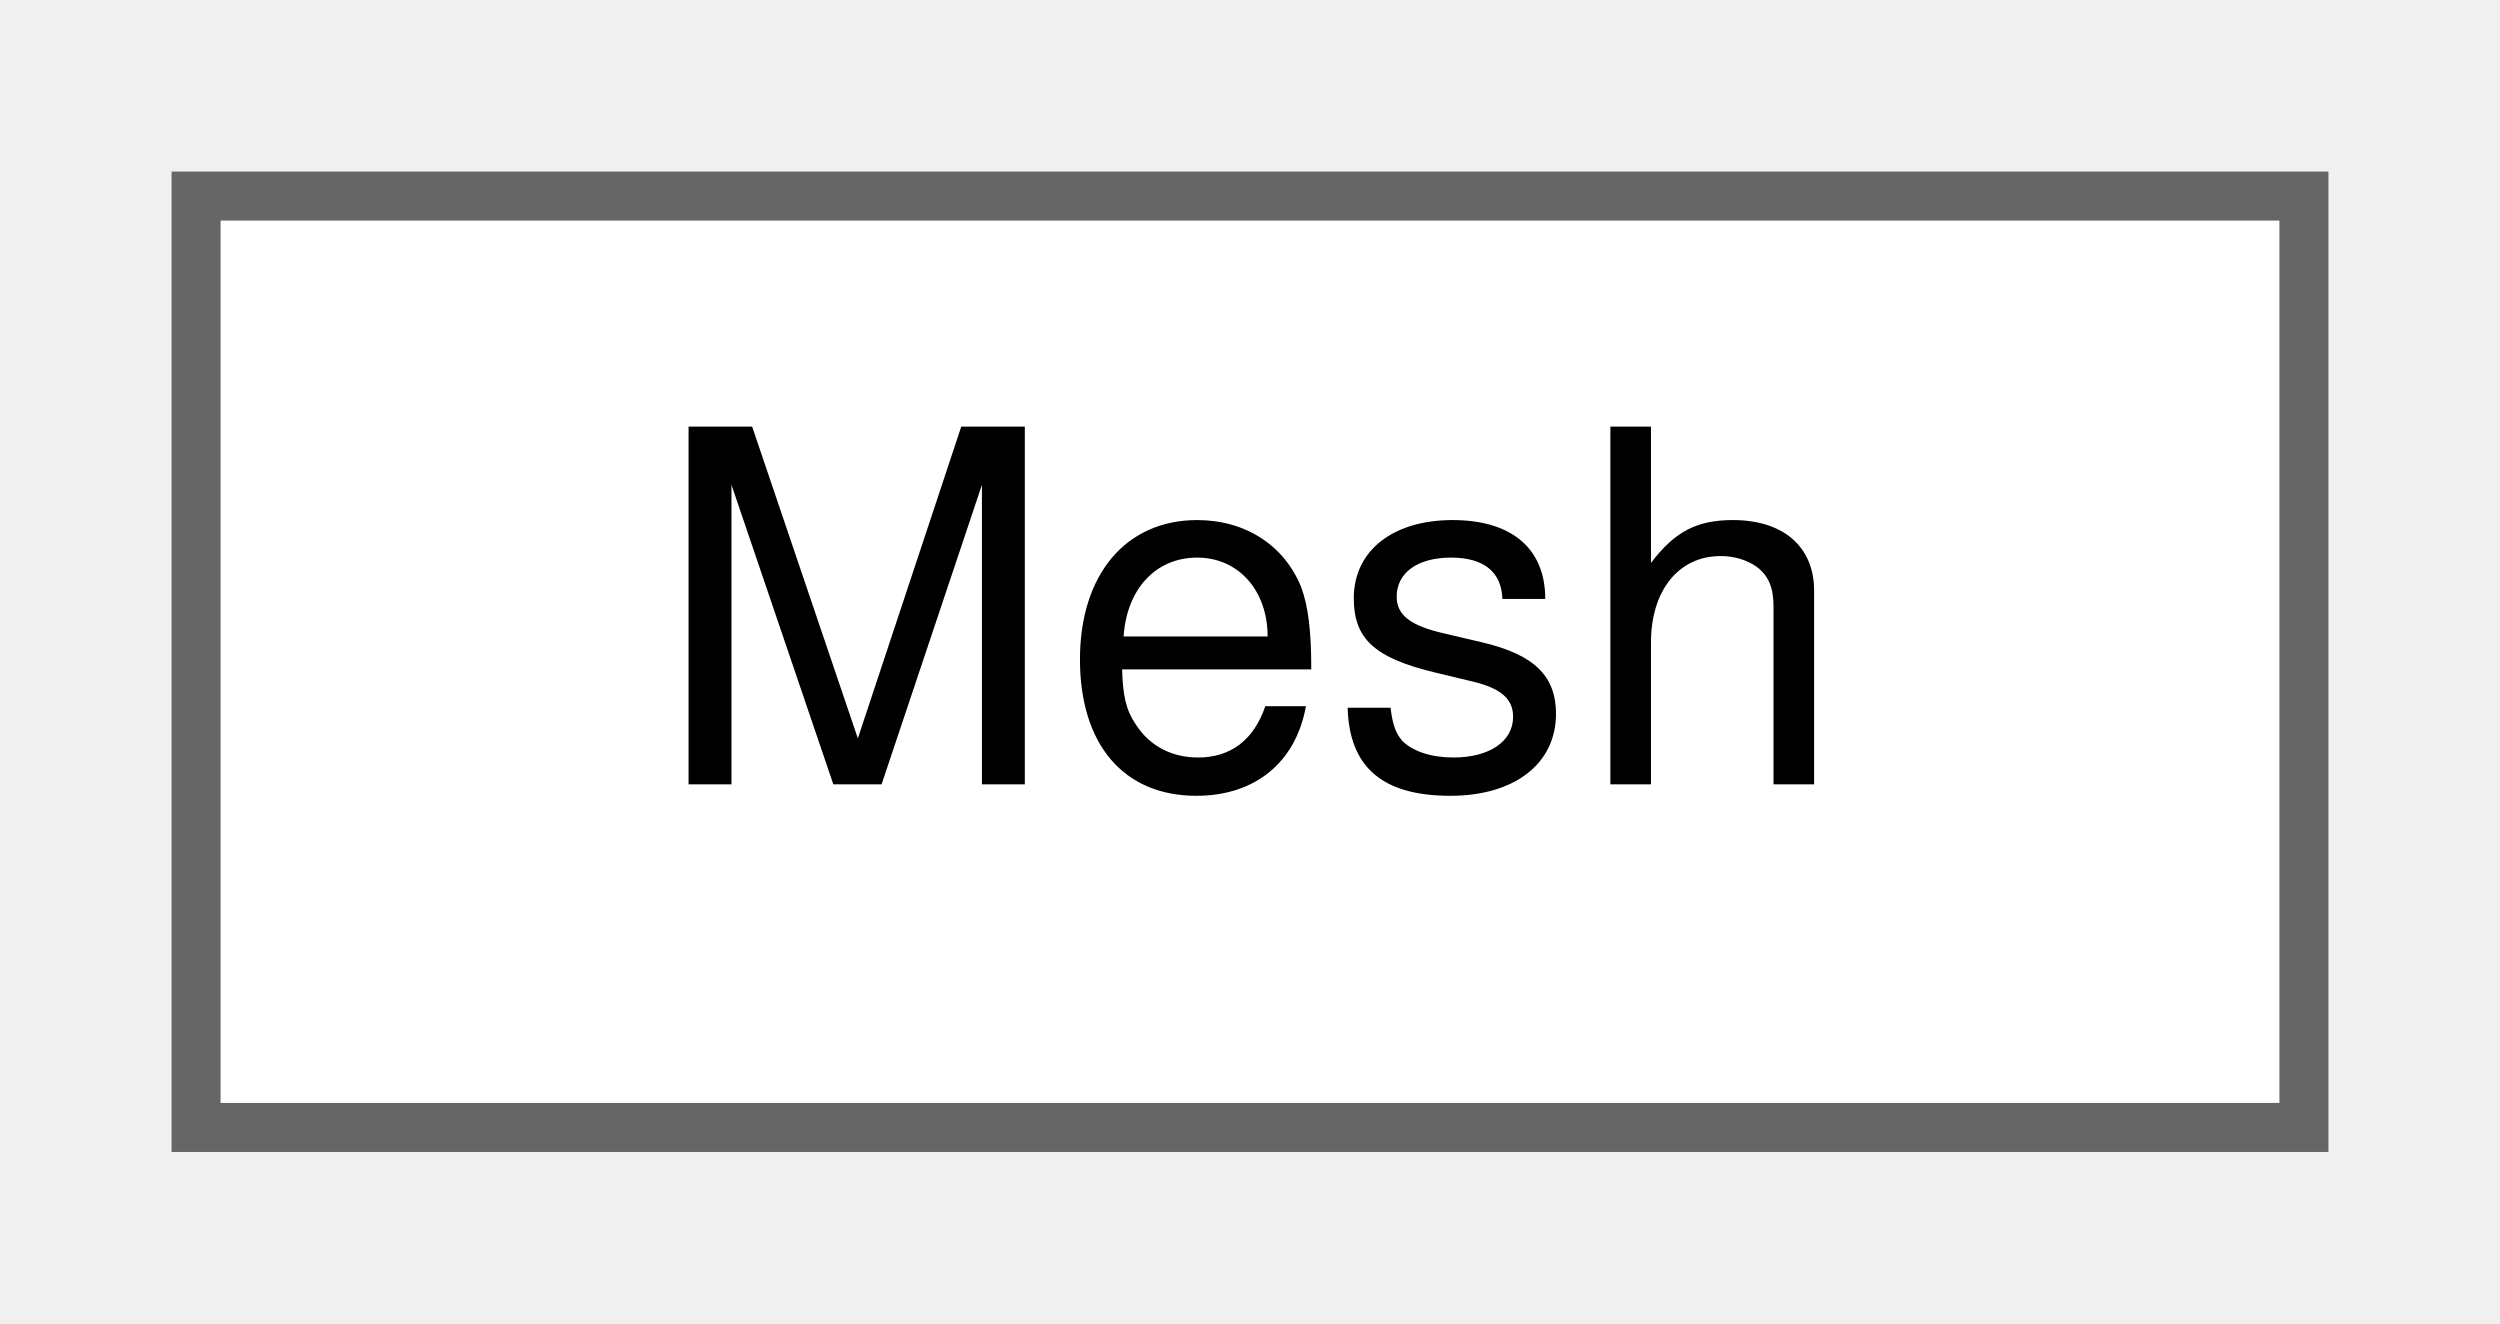
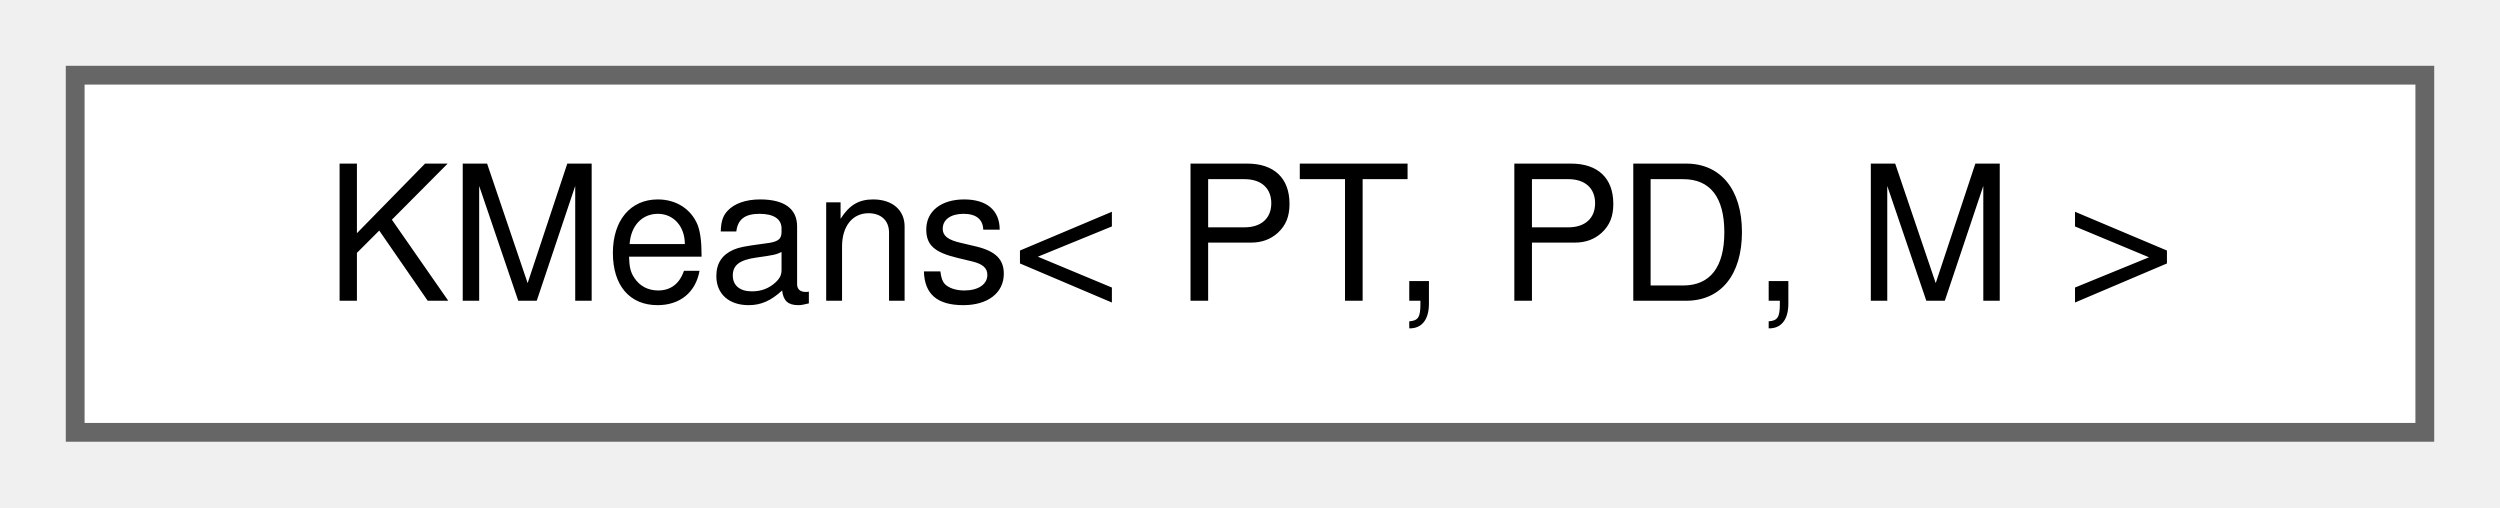
- <svg xmlns="http://www.w3.org/2000/svg" xmlns:xlink="http://www.w3.org/1999/xlink" width="51pt" height="27pt" viewBox="0.00 0.00 51.00 27.00">
+ <svg xmlns="http://www.w3.org/2000/svg" xmlns:xlink="http://www.w3.org/1999/xlink" width="133pt" height="27pt" viewBox="0.00 0.00 133.00 27.00">
  <g id="graph0" class="graph" transform="scale(1 1) rotate(0) translate(4 23)">
    <g id="Node000000" class="node">
      <g id="a_Node000000">
-         <a xlink:href="classMesh.html" target="_top" xlink:title="Represents a 3D mesh composed of vertices, faces, and adjacency relationships.">
-           <polygon fill="white" stroke="#666666" points="43,-19 0,-19 0,0 43,0 43,-19" />
-           <text text-anchor="middle" x="21.5" y="-7" font-family="Helvetica,sans-Serif" font-size="10.00">Mesh</text>
+         <a xlink:href="classKMeans.html" target="_top" xlink:title="Class implementing the K-Means clustering algorithm.">
+           <polygon fill="white" stroke="#666666" points="125,-19 0,-19 0,0 125,0 125,-19" />
+           <text text-anchor="middle" x="62.5" y="-7" font-family="Helvetica,sans-Serif" font-size="10.00">KMeans&lt; PT, PD, M &gt;</text>
        </a>
      </g>
    </g>
  </g>
</svg>
